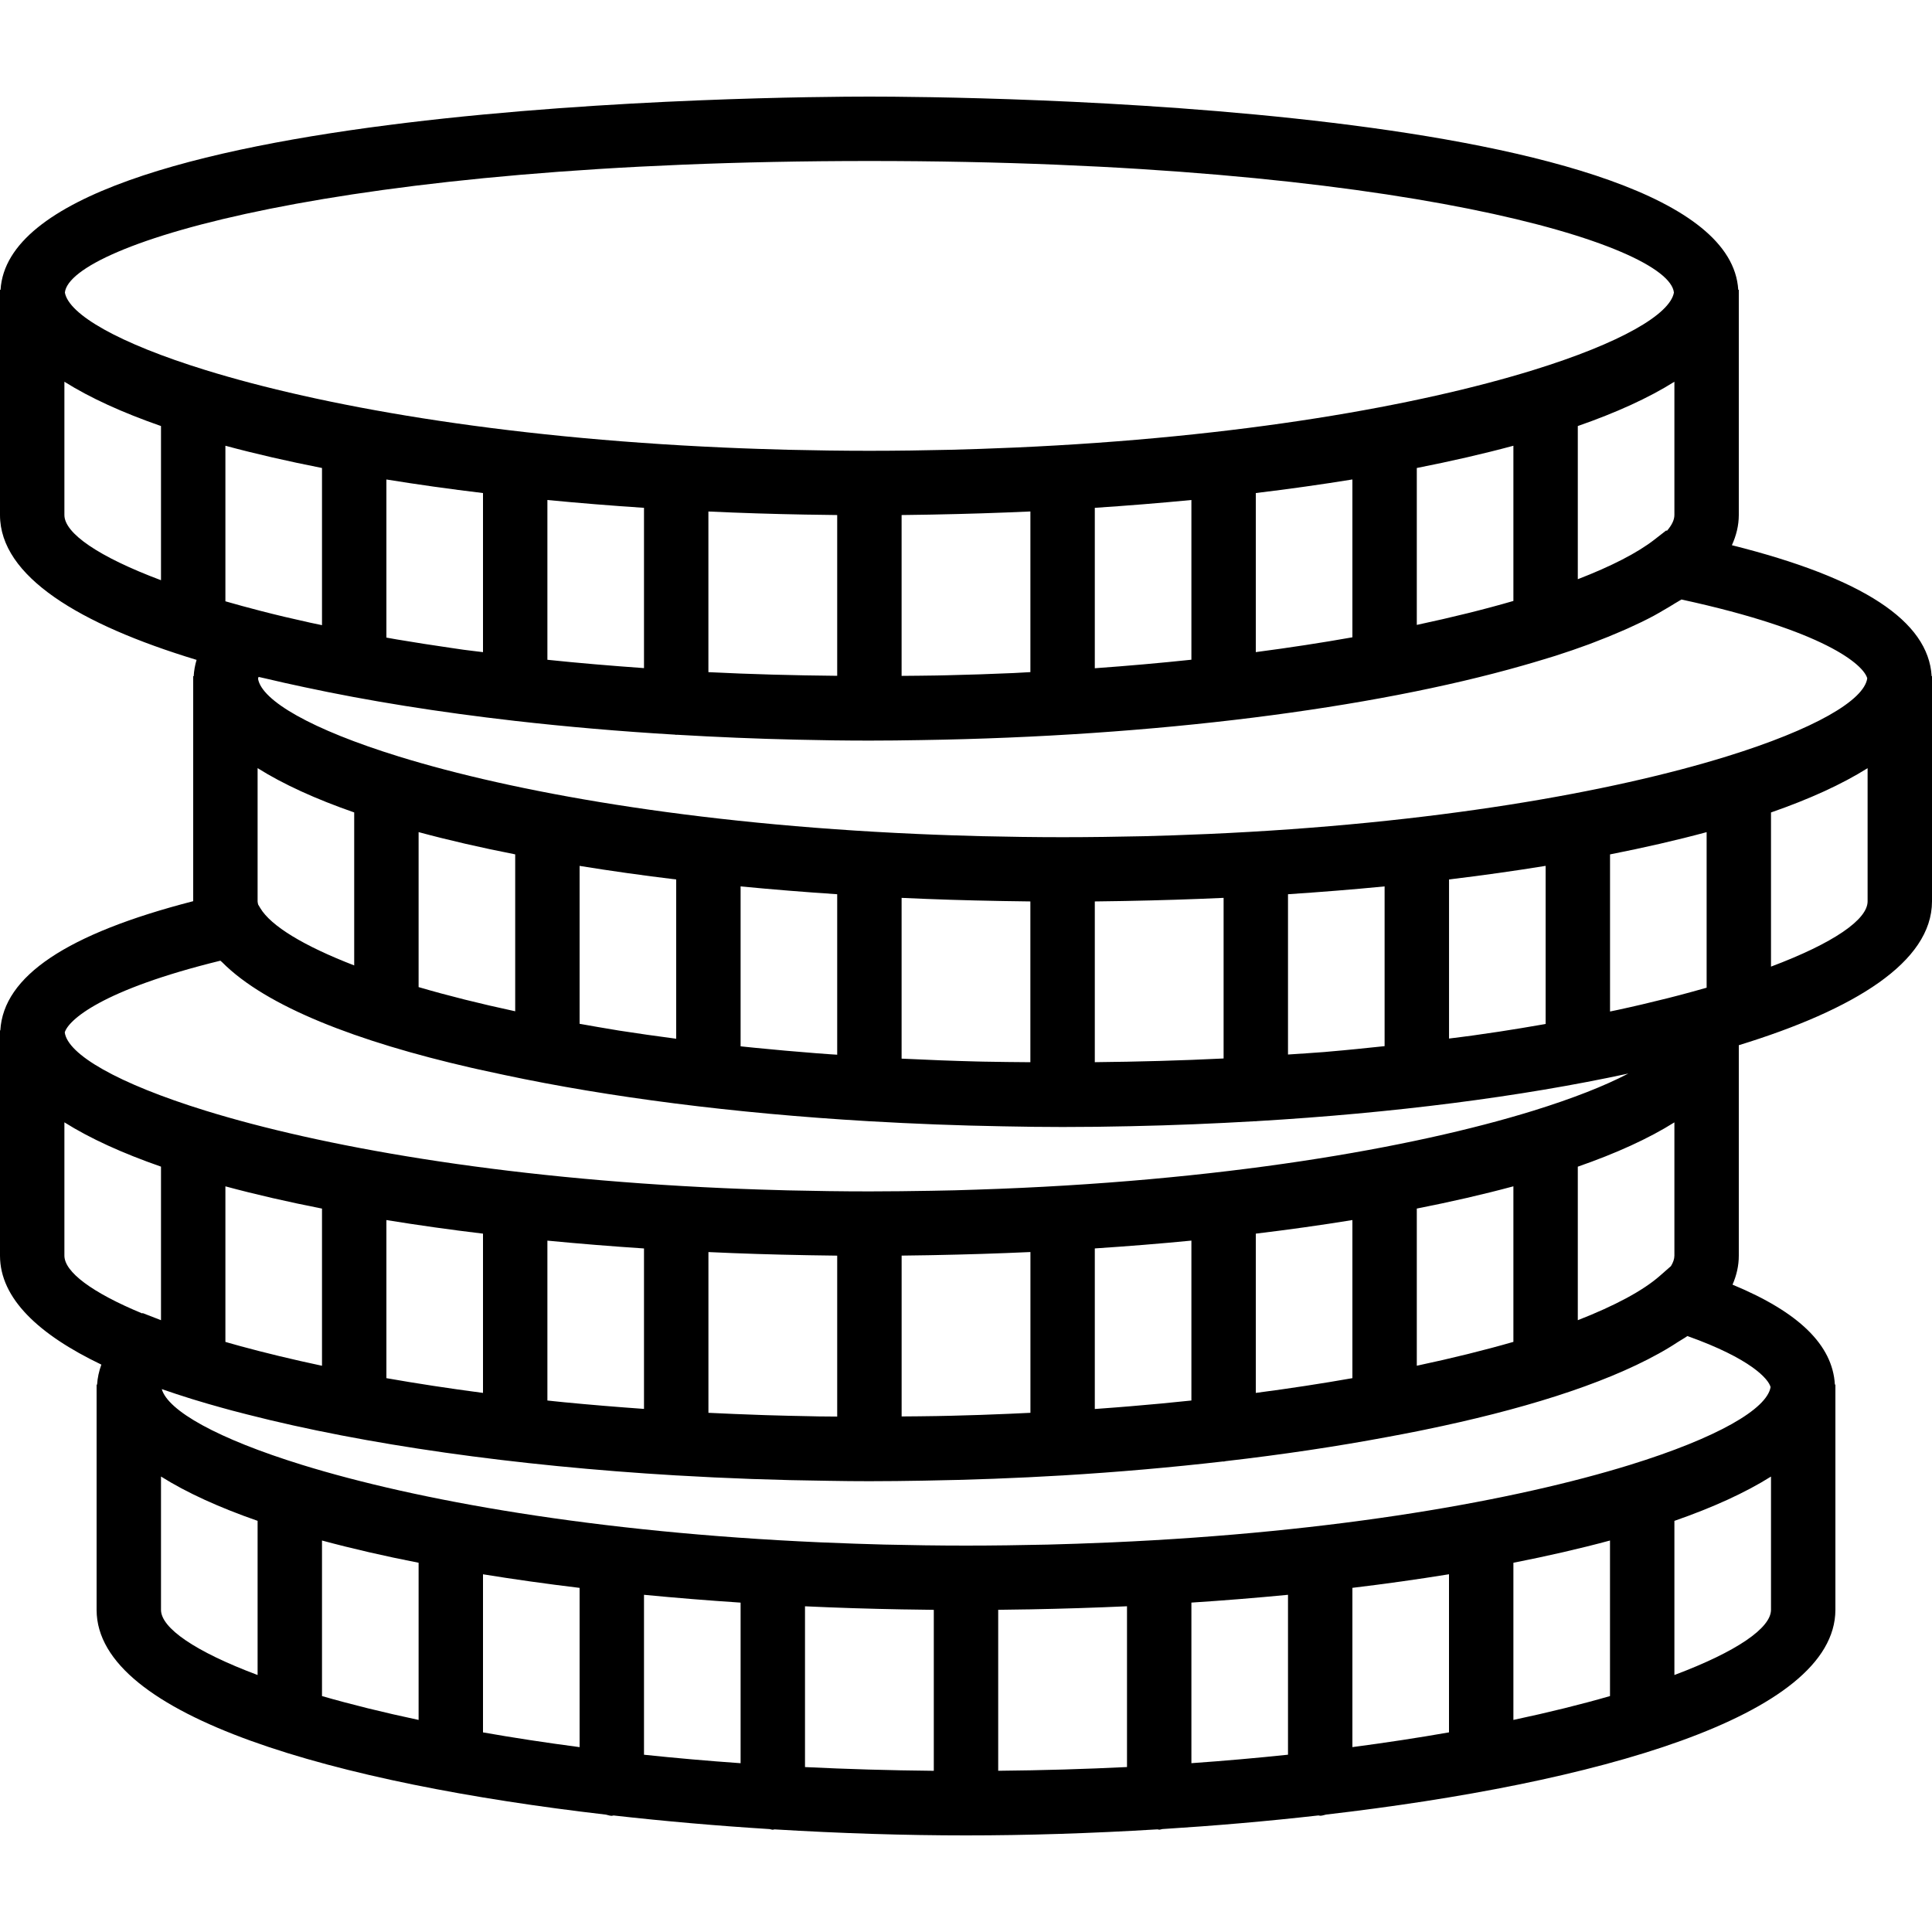
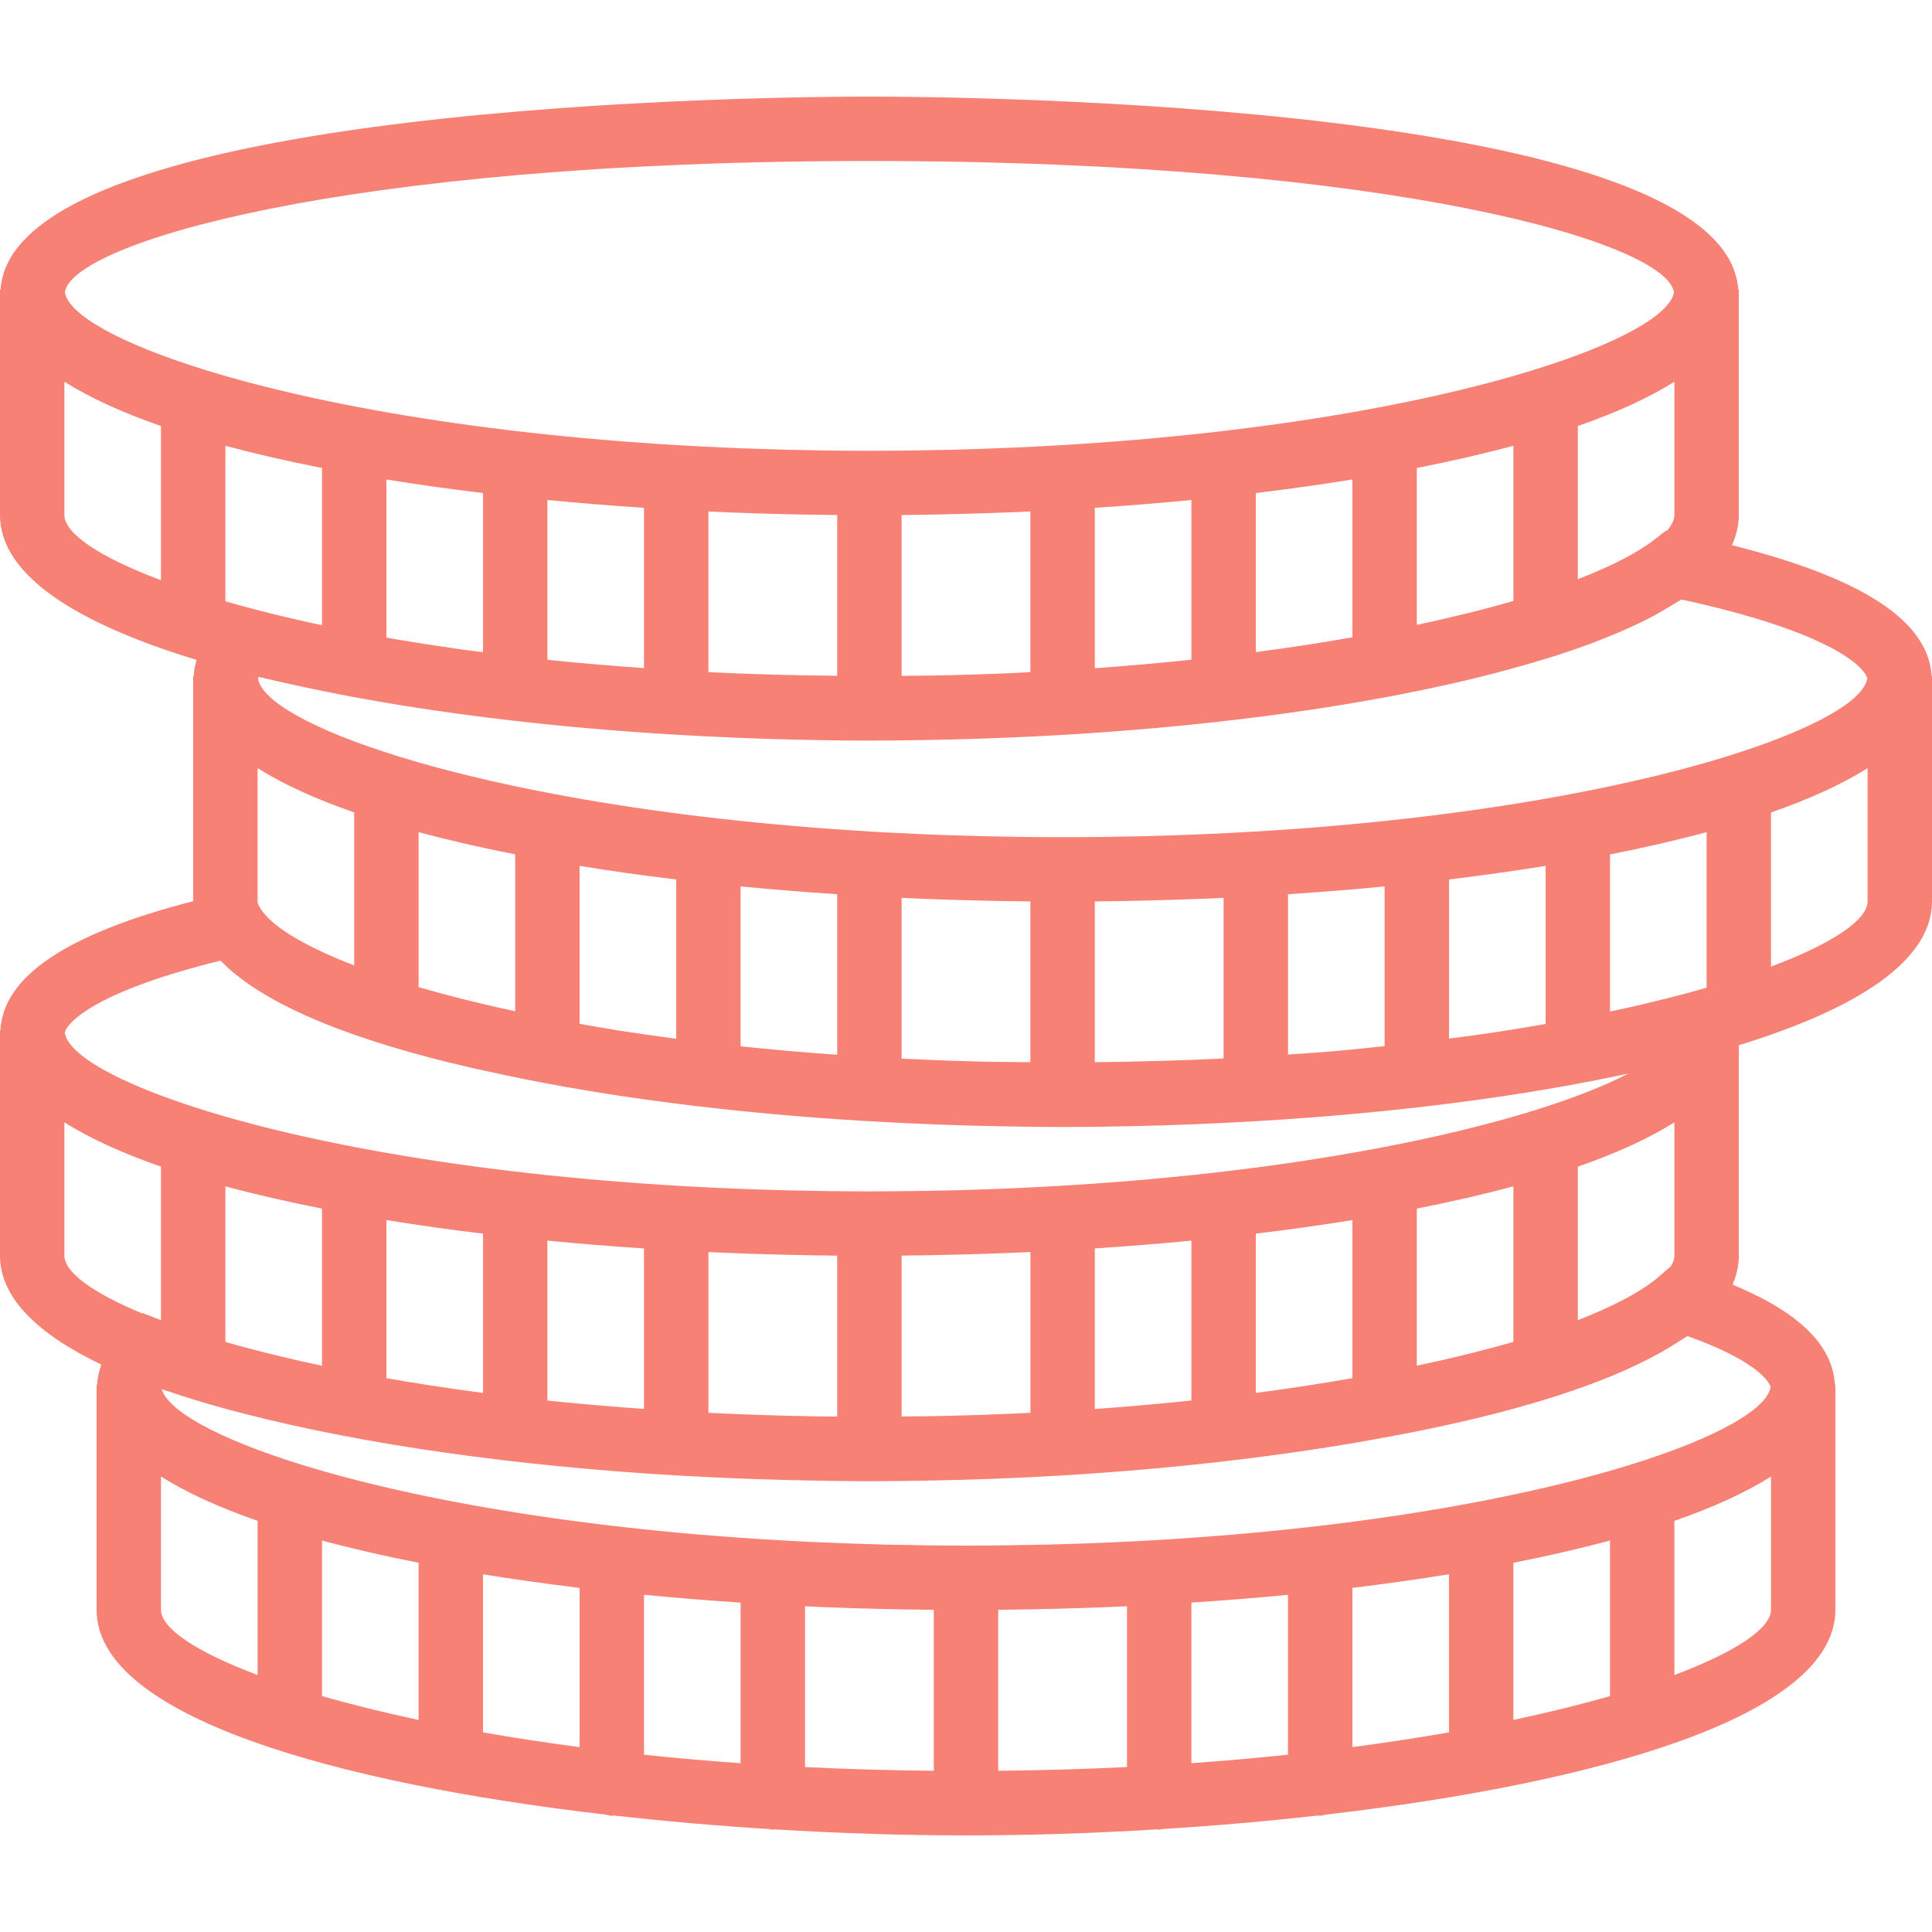
<svg xmlns="http://www.w3.org/2000/svg" version="1.1" id="Capa_1" x="0px" y="0px" viewBox="0 0 60 60" style="enable-background:new 0 0 60 60;" xml:space="preserve">
-   <path d="M59.989,21c-0.099-1.711-2.134-3.048-6.204-4.068c0.137-0.3,0.214-0.612,0.215-0.936V9h-0.017C53.625,3.172,29.743,3,27,3  S0.375,3.172,0.017,9H0v0.13v0v0l0,6.869c0.005,1.9,2.457,3.387,6.105,4.494c-0.05,0.166-0.08,0.335-0.09,0.507H6v0.13v0v0l0,6.857  C2.07,28.999,0.107,30.317,0.01,32H0v0.13v0v0l0,6.869c0.003,1.323,1.196,2.445,3.148,3.38c-0.074,0.203-0.12,0.41-0.133,0.622H3  v0.13v0v0l0,6.869c0.008,3.326,7.497,5.391,15.818,6.355c0.061,0.012,0.117,0.037,0.182,0.037c0.019,0,0.035-0.01,0.054-0.011  c1.604,0.181,3.234,0.322,4.847,0.423c0.034,0.004,0.064,0.02,0.099,0.02c0.019,0,0.034-0.01,0.052-0.011  C26.1,56.937,28.115,57,30,57c1.885,0,3.9-0.063,5.948-0.188c0.018,0.001,0.034,0.011,0.052,0.011c0.035,0,0.065-0.017,0.099-0.02  c1.613-0.101,3.243-0.241,4.847-0.423C40.965,56.38,40.981,56.39,41,56.39c0.065,0,0.121-0.025,0.182-0.037  c8.321-0.964,15.809-3.03,15.818-6.357V43h-0.016c-0.07-1.226-1.115-2.249-3.179-3.104c0.126-0.289,0.195-0.589,0.195-0.9V32.46  c3.59-1.104,5.995-2.581,6-4.464V21H59.989z M51.892,39.321l-0.341,0.299C51.026,40.083,50.151,40.55,49,41v-4.768  c1.189-0.414,2.201-0.873,3-1.376v4.138C52,39.097,51.962,39.207,51.892,39.321z M29.526,43.968  c-0.146,0.004-0.293,0.006-0.44,0.009c-0.357,0.007-0.723,0.009-1.085,0.012v-4.995c0.275-0.003,0.55-0.007,0.825-0.012  c0.053-0.001,0.106-0.002,0.159-0.003c1.007-0.019,2.014-0.05,3.016-0.096v4.993c-0.214,0.011-0.429,0.021-0.646,0.03  C30.753,43.933,30.145,43.953,29.526,43.968z M25.159,43.982c-0.458-0.008-0.914-0.019-1.367-0.033  c-0.056-0.002-0.112-0.004-0.168-0.006c-0.545-0.018-1.086-0.041-1.623-0.067v-4.992c1.002,0.047,2.009,0.078,3.016,0.096  c0.053,0.001,0.106,0.002,0.158,0.003c0.275,0.005,0.55,0.009,0.825,0.012v4.998c-0.194-0.002-0.388-0.002-0.581-0.005  C25.331,43.986,25.246,43.983,25.159,43.982z M7.097,41.702C7.064,41.692,7.033,41.683,7,41.674v-4.831  c0.934,0.252,1.938,0.482,3,0.691v4.881c-0.918-0.195-1.765-0.4-2.536-0.61C7.342,41.77,7.216,41.737,7.097,41.702z M28.175,49.983  c0.275,0.005,0.55,0.009,0.825,0.012v4.999c-1.382-0.013-2.716-0.053-4-0.116v-4.993c1.002,0.047,2.009,0.078,3.016,0.096  C28.069,49.981,28.122,49.982,28.175,49.983z M31.984,49.98c1.007-0.019,2.014-0.05,3.016-0.096v4.993  c-1.284,0.063-2.618,0.103-4,0.116v-4.999c0.275-0.003,0.55-0.007,0.825-0.012C31.878,49.982,31.931,49.981,31.984,49.98z   M40,49.528v4.966c-0.961,0.101-1.961,0.19-3,0.263v-4.987C38.014,49.704,39.016,49.623,40,49.528z M42,49.312  c1.031-0.124,2.032-0.265,3-0.422v4.91c-0.942,0.166-1.943,0.319-3,0.458V49.312z M47,48.533c1.062-0.209,2.066-0.439,3-0.691v4.831  c-0.891,0.257-1.894,0.506-3,0.741V48.533z M13,48.533v4.881c-1.106-0.235-2.109-0.484-3-0.741v-4.831  C10.934,48.094,11.938,48.325,13,48.533z M15,48.891c0.968,0.157,1.969,0.298,3,0.422v4.946c-1.057-0.139-2.058-0.292-3-0.458  V48.891z M20,49.528c0.984,0.095,1.986,0.176,3,0.243v4.987c-1.039-0.073-2.039-0.162-3-0.263V49.528z M17.519,43.548  c-0.102-0.01-0.203-0.021-0.304-0.031c-0.072-0.007-0.143-0.016-0.215-0.023v-4.965c0.984,0.095,1.986,0.176,3,0.243v4.983  C19.16,43.695,18.33,43.627,17.519,43.548z M15,38.312v4.946c-1.057-0.139-2.058-0.292-3-0.458v-4.91  C12.968,38.047,13.969,38.189,15,38.312z M34.666,43.708c-0.22,0.017-0.442,0.034-0.666,0.05v-4.987  c1.014-0.067,2.016-0.147,3-0.243v4.966c-0.618,0.065-1.25,0.126-1.899,0.179C34.956,43.686,34.811,43.697,34.666,43.708z   M39,43.258v-4.946c1.031-0.124,2.032-0.265,3-0.422v4.91C41.058,42.966,40.057,43.12,39,43.258z M44,37.533  c1.062-0.209,2.066-0.439,3-0.691v4.831c-0.891,0.257-1.894,0.506-3,0.741V37.533z M30.325,32.965  c-0.752-0.019-1.487-0.048-2.209-0.083c-0.039-0.002-0.078-0.004-0.116-0.005v-4.993c1.002,0.047,2.009,0.078,3.016,0.096  c0.053,0.001,0.106,0.002,0.158,0.003c0.275,0.005,0.55,0.009,0.825,0.012v4.993c-0.487-0.005-0.978-0.007-1.453-0.018  C30.473,32.968,30.398,32.967,30.325,32.965z M7,18.674v-4.831c0.934,0.252,1.938,0.482,3,0.691v4.881  c-0.123-0.026-0.25-0.052-0.37-0.078c-0.532-0.117-1.051-0.239-1.547-0.368C7.705,18.872,7.346,18.773,7,18.674z M25.175,15.983  c0.275,0.005,0.55,0.009,0.825,0.012v4.993c-1.346-0.013-2.684-0.048-4-0.114v-4.989c1.002,0.047,2.009,0.078,3.016,0.096  C25.069,15.981,25.122,15.982,25.175,15.983z M28.984,15.98c1.007-0.019,2.014-0.05,3.016-0.096v4.989  c-0.17,0.008-0.333,0.02-0.504,0.028c-0.014,0.001-0.028,0.001-0.043,0.002c-0.671,0.03-1.355,0.052-2.048,0.068  c-0.108,0.003-0.216,0.004-0.324,0.007c-0.356,0.007-0.72,0.008-1.081,0.012v-4.995c0.275-0.003,0.55-0.007,0.825-0.012  C28.878,15.982,28.931,15.981,28.984,15.98z M51.771,16.482l-0.028-0.006l-0.364,0.283C50.851,17.17,50.04,17.586,49,17.988v-4.757  c1.189-0.414,2.201-0.873,3-1.376v4.138C52,16.145,51.92,16.309,51.771,16.482z M39,20.252v-4.94c1.031-0.124,2.032-0.265,3-0.422  v4.902C41.052,19.96,40.054,20.114,39,20.252z M44,19.407v-4.873c1.062-0.209,2.066-0.439,3-0.691v4.82  C46.104,18.924,45.095,19.173,44,19.407z M37,15.528v4.96c-0.966,0.102-1.966,0.191-3,0.265v-4.982  C35.014,15.704,36.016,15.623,37,15.528z M17,20.49v-4.962c0.984,0.095,1.986,0.176,3,0.243v4.978  C18.982,20.676,17.978,20.593,17,20.49z M15,15.312v4.941c-0.198-0.026-0.404-0.047-0.6-0.074c-0.128-0.018-0.25-0.037-0.376-0.055  c-0.578-0.083-1.143-0.172-1.697-0.265C12.216,19.84,12.109,19.82,12,19.801v-4.91C12.968,15.047,13.969,15.189,15,15.312z   M25.752,32.739c-0.135-0.01-0.271-0.02-0.405-0.03c-0.64-0.05-1.265-0.105-1.875-0.166c-0.131-0.013-0.262-0.027-0.392-0.04  C23.053,32.5,23.027,32.496,23,32.494v-4.966c0.984,0.095,1.986,0.176,3,0.243v4.984C25.919,32.749,25.833,32.745,25.752,32.739z   M19.145,31.992c-0.396-0.063-0.768-0.131-1.145-0.197v-4.904c0.968,0.157,1.969,0.298,3,0.422v4.946  c-0.612-0.081-1.211-0.165-1.786-0.255C19.191,31.999,19.168,31.995,19.145,31.992z M16,26.533v4.873  c-1.105-0.237-2.107-0.489-3-0.751v-4.813C13.934,26.094,14.938,26.325,16,26.533z M11,25.231v4.751  c-1.572-0.607-2.586-1.227-2.916-1.779l-0.067-0.112C8.011,28.06,8.001,28.027,8,27.996l0-4.141  C8.799,24.358,9.811,24.817,11,25.231z M34.984,27.98c1.007-0.019,2.014-0.05,3.016-0.096v4.988c-1.314,0.065-2.65,0.101-4,0.115  v-4.992c0.275-0.003,0.55-0.007,0.825-0.012C34.878,27.982,34.931,27.981,34.984,27.98z M47.907,31.817  c-0.439,0.076-0.882,0.151-1.337,0.22c-0.261,0.04-0.528,0.078-0.796,0.116c-0.253,0.036-0.516,0.067-0.773,0.1v-4.941  c1.031-0.124,2.032-0.265,3-0.422v4.91C47.969,31.806,47.938,31.812,47.907,31.817z M41.136,32.671  c-0.373,0.031-0.758,0.051-1.136,0.078v-4.978c1.014-0.067,2.016-0.147,3-0.243v4.961c-0.581,0.061-1.161,0.122-1.758,0.172  C41.206,32.664,41.172,32.668,41.136,32.671z M52.564,30.796c-0.498,0.139-1.025,0.269-1.563,0.396  c-0.249,0.058-0.503,0.116-0.763,0.172c-0.077,0.017-0.159,0.032-0.237,0.049v-4.879c1.062-0.209,2.066-0.439,3-0.691v4.831  C52.857,30.714,52.712,30.755,52.564,30.796z M57.989,21.065c-0.092,0.679-1.631,1.582-4.378,2.431l0,0  c-3.538,1.093-9.074,2.094-16.09,2.404c-0.359,0.015-0.717,0.03-1.083,0.042c-0.299,0.01-0.599,0.019-0.904,0.027  C34.706,25.987,33.866,26,33,26s-1.706-0.013-2.534-0.032c-0.304-0.007-0.604-0.017-0.904-0.027  c-0.367-0.011-0.725-0.027-1.083-0.042c-7.016-0.31-12.553-1.311-16.09-2.404l0,0c-2.725-0.842-4.261-1.738-4.375-2.414  c0.005-0.019,0.005-0.035,0.017-0.059c0.068,0.017,0.144,0.031,0.213,0.048c0.391,0.093,0.792,0.183,1.2,0.269  c1.987,0.428,4.189,0.779,6.535,1.047c0.008,0,0.014,0.004,0.021,0.004c0.002,0,0.004-0.001,0.005-0.001  c1.598,0.182,3.256,0.325,4.958,0.426c0.013,0,0.024,0.007,0.037,0.007c0.007,0,0.012-0.004,0.019-0.004  c1.225,0.072,2.466,0.125,3.722,0.153C25.51,22.99,26.265,23,27,23c0.525,0,1.063-0.006,1.606-0.016  c7.266-0.112,14-0.976,18.686-2.315c0.216-0.061,0.427-0.124,0.635-0.187c0.127-0.039,0.257-0.077,0.38-0.116  c0.362-0.116,0.709-0.235,1.044-0.359c0.058-0.022,0.113-0.044,0.171-0.066c0.283-0.107,0.555-0.218,0.815-0.331  c0.075-0.033,0.152-0.065,0.225-0.098c0.277-0.125,0.545-0.253,0.793-0.386c0.112-0.059,0.209-0.12,0.314-0.18  c0.12-0.069,0.24-0.139,0.351-0.21c0.063-0.04,0.138-0.078,0.198-0.118C56.695,19.589,57.875,20.651,57.989,21.065z M27,5  c16.489,0,24.829,2.596,24.985,4.086c-0.121,0.676-1.656,1.569-4.374,2.409l0,0c-3.538,1.093-9.074,2.094-16.09,2.404  c-0.359,0.015-0.717,0.03-1.083,0.042c-0.299,0.01-0.599,0.019-0.904,0.027C28.706,13.987,27.866,14,27,14s-1.706-0.013-2.534-0.032  c-0.304-0.007-0.604-0.017-0.904-0.027c-0.367-0.011-0.725-0.027-1.083-0.042c-7.016-0.31-12.553-1.311-16.09-2.404l0,0  c-2.719-0.84-4.253-1.733-4.374-2.409C2.171,7.596,10.511,5,27,5z M2,15.996l0-4.141c0.799,0.503,1.811,0.962,3,1.376v4.788  C3.055,17.29,2.002,16.559,2,15.996z M6.844,29.835c0.015,0.016,0.038,0.03,0.053,0.046c1.369,1.382,4.204,2.468,7.733,3.278  c0.081,0.019,0.167,0.037,0.249,0.056c0.259,0.058,0.522,0.115,0.788,0.17c3.241,0.69,7.11,1.189,11.325,1.436  c0.003,0,0.005,0.001,0.007,0.001c0.002,0,0.003-0.001,0.004-0.001c1.354,0.079,2.739,0.134,4.153,0.158  C31.782,34.992,32.398,35,33,35c0.69,0,1.398-0.008,2.118-0.025c1.308-0.027,2.597-0.081,3.868-0.155  c0.005,0,0.009,0.003,0.014,0.003c0.009,0,0.016-0.005,0.025-0.005c4.226-0.249,8.191-0.753,11.544-1.478  c-0.726,0.38-1.72,0.773-2.958,1.156l0,0c-3.735,1.154-9.7,2.205-17.281,2.449c-0.225,0.007-0.447,0.015-0.675,0.021  c-0.245,0.006-0.494,0.01-0.743,0.015C28.283,36.991,27.65,37,27,37c-0.866,0-1.706-0.013-2.534-0.032  c-0.304-0.007-0.604-0.017-0.904-0.027c-0.367-0.011-0.725-0.027-1.083-0.042c-7.016-0.31-12.553-1.311-16.09-2.404l0,0  c-2.75-0.85-4.289-1.754-4.378-2.433C2.122,31.686,3.133,30.745,6.844,29.835z M2,38.996l0-4.141c0.799,0.503,1.811,0.962,3,1.376  v4.769l-0.571-0.222L4.417,40.79C2.847,40.139,2.002,39.5,2,38.996z M5,49.996l0-4.141c0.799,0.503,1.811,0.962,3,1.376v4.788  C6.055,51.29,5.002,50.559,5,49.996z M52,52.019v-4.787c1.189-0.414,2.201-0.873,3-1.376v4.138  C54.999,50.557,53.945,51.289,52,52.019z M54.987,43.077c-0.109,0.677-1.645,1.575-4.376,2.419l0,0  c-3.538,1.093-9.074,2.094-16.09,2.404c-0.359,0.015-0.717,0.03-1.083,0.042c-0.299,0.01-0.599,0.019-0.904,0.027  C31.706,47.987,30.866,48,30,48c-0.866,0-1.707-0.013-2.536-0.032c-0.301-0.007-0.598-0.017-0.895-0.027  c-0.369-0.012-0.729-0.027-1.09-0.042c-7.016-0.31-12.552-1.311-16.09-2.404l0,0c-2.645-0.817-4.173-1.685-4.365-2.355  c0.298,0.104,0.607,0.205,0.924,0.304c0.032,0.01,0.064,0.02,0.096,0.029c0.27,0.083,0.546,0.163,0.829,0.241  c0.107,0.03,0.215,0.06,0.324,0.089c0.16,0.043,0.324,0.084,0.488,0.126c3.642,0.933,8.291,1.594,13.31,1.891  c0.002,0,0.003,0.001,0.005,0.001c0.001,0,0.002-0.001,0.003-0.001c1.55,0.092,3.133,0.149,4.733,0.168  C26.162,45.996,26.585,46,27,46c0.551,0,1.115-0.007,1.686-0.017c1.459-0.024,2.899-0.078,4.307-0.162  c0.003,0,0.005,0.002,0.008,0.002c0.005,0,0.008-0.003,0.013-0.003c1.715-0.103,3.375-0.25,4.97-0.433  c0.006,0,0.011,0.003,0.017,0.003c0.022,0,0.04-0.011,0.062-0.013c1.776-0.205,3.46-0.457,5.023-0.75  c0.322-0.059,0.639-0.12,0.953-0.183c0.07-0.014,0.14-0.028,0.21-0.043c2.953-0.606,5.509-1.391,7.263-2.364  c0.096-0.052,0.186-0.106,0.277-0.159c0.111-0.066,0.217-0.133,0.32-0.201c0.096-0.062,0.207-0.122,0.295-0.185  C54.378,42.196,54.922,42.826,54.987,43.077z M55,30.019v-4.787c1.189-0.414,2.201-0.873,3-1.376v4.138  C57.999,28.557,56.945,29.289,55,30.019z" />
+   <path d="M59.989,21c-0.099-1.711-2.134-3.048-6.204-4.068c0.137-0.3,0.214-0.612,0.215-0.936V9h-0.017C53.625,3.172,29.743,3,27,3  S0.375,3.172,0.017,9H0v0.13v0v0l0,6.869c0.005,1.9,2.457,3.387,6.105,4.494c-0.05,0.166-0.08,0.335-0.09,0.507H6v0.13v0v0l0,6.857  C2.07,28.999,0.107,30.317,0.01,32H0v0.13v0v0l0,6.869c0.003,1.323,1.196,2.445,3.148,3.38c-0.074,0.203-0.12,0.41-0.133,0.622H3  v0.13v0v0l0,6.869c0.008,3.326,7.497,5.391,15.818,6.355c0.061,0.012,0.117,0.037,0.182,0.037c0.019,0,0.035-0.01,0.054-0.011  c1.604,0.181,3.234,0.322,4.847,0.423c0.034,0.004,0.064,0.02,0.099,0.02c0.019,0,0.034-0.01,0.052-0.011  C26.1,56.937,28.115,57,30,57c1.885,0,3.9-0.063,5.948-0.188c0.018,0.001,0.034,0.011,0.052,0.011c0.035,0,0.065-0.017,0.099-0.02  c1.613-0.101,3.243-0.241,4.847-0.423C40.965,56.38,40.981,56.39,41,56.39c0.065,0,0.121-0.025,0.182-0.037  c8.321-0.964,15.809-3.03,15.818-6.357V43h-0.016c-0.07-1.226-1.115-2.249-3.179-3.104c0.126-0.289,0.195-0.589,0.195-0.9V32.46  c3.59-1.104,5.995-2.581,6-4.464V21H59.989z M51.892,39.321l-0.341,0.299C51.026,40.083,50.151,40.55,49,41v-4.768  c1.189-0.414,2.201-0.873,3-1.376v4.138C52,39.097,51.962,39.207,51.892,39.321z M29.526,43.968  c-0.146,0.004-0.293,0.006-0.44,0.009c-0.357,0.007-0.723,0.009-1.085,0.012v-4.995c0.275-0.003,0.55-0.007,0.825-0.012  c0.053-0.001,0.106-0.002,0.159-0.003c1.007-0.019,2.014-0.05,3.016-0.096v4.993c-0.214,0.011-0.429,0.021-0.646,0.03  C30.753,43.933,30.145,43.953,29.526,43.968z M25.159,43.982c-0.458-0.008-0.914-0.019-1.367-0.033  c-0.056-0.002-0.112-0.004-0.168-0.006c-0.545-0.018-1.086-0.041-1.623-0.067v-4.992c1.002,0.047,2.009,0.078,3.016,0.096  c0.053,0.001,0.106,0.002,0.158,0.003c0.275,0.005,0.55,0.009,0.825,0.012v4.998c-0.194-0.002-0.388-0.002-0.581-0.005  C25.331,43.986,25.246,43.983,25.159,43.982z M7.097,41.702C7.064,41.692,7.033,41.683,7,41.674v-4.831  c0.934,0.252,1.938,0.482,3,0.691v4.881c-0.918-0.195-1.765-0.4-2.536-0.61C7.342,41.77,7.216,41.737,7.097,41.702z M28.175,49.983  c0.275,0.005,0.55,0.009,0.825,0.012v4.999c-1.382-0.013-2.716-0.053-4-0.116v-4.993c1.002,0.047,2.009,0.078,3.016,0.096  C28.069,49.981,28.122,49.982,28.175,49.983z M31.984,49.98c1.007-0.019,2.014-0.05,3.016-0.096v4.993  c-1.284,0.063-2.618,0.103-4,0.116v-4.999c0.275-0.003,0.55-0.007,0.825-0.012C31.878,49.982,31.931,49.981,31.984,49.98z   M40,49.528v4.966c-0.961,0.101-1.961,0.19-3,0.263v-4.987C38.014,49.704,39.016,49.623,40,49.528z M42,49.312  c1.031-0.124,2.032-0.265,3-0.422v4.91c-0.942,0.166-1.943,0.319-3,0.458V49.312z M47,48.533c1.062-0.209,2.066-0.439,3-0.691v4.831  c-0.891,0.257-1.894,0.506-3,0.741V48.533z M13,48.533v4.881c-1.106-0.235-2.109-0.484-3-0.741v-4.831  C10.934,48.094,11.938,48.325,13,48.533z M15,48.891c0.968,0.157,1.969,0.298,3,0.422v4.946c-1.057-0.139-2.058-0.292-3-0.458  V48.891z M20,49.528c0.984,0.095,1.986,0.176,3,0.243v4.987c-1.039-0.073-2.039-0.162-3-0.263V49.528z M17.519,43.548  c-0.102-0.01-0.203-0.021-0.304-0.031c-0.072-0.007-0.143-0.016-0.215-0.023v-4.965c0.984,0.095,1.986,0.176,3,0.243v4.983  C19.16,43.695,18.33,43.627,17.519,43.548z M15,38.312v4.946c-1.057-0.139-2.058-0.292-3-0.458v-4.91  C12.968,38.047,13.969,38.189,15,38.312z M34.666,43.708c-0.22,0.017-0.442,0.034-0.666,0.05v-4.987  c1.014-0.067,2.016-0.147,3-0.243v4.966c-0.618,0.065-1.25,0.126-1.899,0.179C34.956,43.686,34.811,43.697,34.666,43.708z   M39,43.258v-4.946c1.031-0.124,2.032-0.265,3-0.422v4.91C41.058,42.966,40.057,43.12,39,43.258z M44,37.533  c1.062-0.209,2.066-0.439,3-0.691v4.831c-0.891,0.257-1.894,0.506-3,0.741V37.533z M30.325,32.965  c-0.752-0.019-1.487-0.048-2.209-0.083c-0.039-0.002-0.078-0.004-0.116-0.005v-4.993c1.002,0.047,2.009,0.078,3.016,0.096  c0.053,0.001,0.106,0.002,0.158,0.003c0.275,0.005,0.55,0.009,0.825,0.012v4.993c-0.487-0.005-0.978-0.007-1.453-0.018  C30.473,32.968,30.398,32.967,30.325,32.965z M7,18.674v-4.831c0.934,0.252,1.938,0.482,3,0.691v4.881  c-0.123-0.026-0.25-0.052-0.37-0.078c-0.532-0.117-1.051-0.239-1.547-0.368C7.705,18.872,7.346,18.773,7,18.674z M25.175,15.983  c0.275,0.005,0.55,0.009,0.825,0.012v4.993c-1.346-0.013-2.684-0.048-4-0.114v-4.989c1.002,0.047,2.009,0.078,3.016,0.096  C25.069,15.981,25.122,15.982,25.175,15.983z M28.984,15.98c1.007-0.019,2.014-0.05,3.016-0.096v4.989  c-0.17,0.008-0.333,0.02-0.504,0.028c-0.014,0.001-0.028,0.001-0.043,0.002c-0.671,0.03-1.355,0.052-2.048,0.068  c-0.108,0.003-0.216,0.004-0.324,0.007c-0.356,0.007-0.72,0.008-1.081,0.012v-4.995c0.275-0.003,0.55-0.007,0.825-0.012  C28.878,15.982,28.931,15.981,28.984,15.98z M51.771,16.482l-0.028-0.006l-0.364,0.283C50.851,17.17,50.04,17.586,49,17.988v-4.757  c1.189-0.414,2.201-0.873,3-1.376v4.138C52,16.145,51.92,16.309,51.771,16.482z M39,20.252v-4.94c1.031-0.124,2.032-0.265,3-0.422  v4.902C41.052,19.96,40.054,20.114,39,20.252z M44,19.407v-4.873c1.062-0.209,2.066-0.439,3-0.691v4.82  C46.104,18.924,45.095,19.173,44,19.407z M37,15.528v4.96c-0.966,0.102-1.966,0.191-3,0.265v-4.982  C35.014,15.704,36.016,15.623,37,15.528z M17,20.49v-4.962c0.984,0.095,1.986,0.176,3,0.243v4.978  C18.982,20.676,17.978,20.593,17,20.49z M15,15.312v4.941c-0.198-0.026-0.404-0.047-0.6-0.074c-0.128-0.018-0.25-0.037-0.376-0.055  c-0.578-0.083-1.143-0.172-1.697-0.265C12.216,19.84,12.109,19.82,12,19.801v-4.91C12.968,15.047,13.969,15.189,15,15.312z   M25.752,32.739c-0.135-0.01-0.271-0.02-0.405-0.03c-0.64-0.05-1.265-0.105-1.875-0.166c-0.131-0.013-0.262-0.027-0.392-0.04  C23.053,32.5,23.027,32.496,23,32.494v-4.966c0.984,0.095,1.986,0.176,3,0.243v4.984C25.919,32.749,25.833,32.745,25.752,32.739z   M19.145,31.992c-0.396-0.063-0.768-0.131-1.145-0.197v-4.904c0.968,0.157,1.969,0.298,3,0.422v4.946  c-0.612-0.081-1.211-0.165-1.786-0.255C19.191,31.999,19.168,31.995,19.145,31.992z M16,26.533v4.873  c-1.105-0.237-2.107-0.489-3-0.751v-4.813C13.934,26.094,14.938,26.325,16,26.533z M11,25.231v4.751  c-1.572-0.607-2.586-1.227-2.916-1.779l-0.067-0.112C8.011,28.06,8.001,28.027,8,27.996l0-4.141  C8.799,24.358,9.811,24.817,11,25.231z M34.984,27.98c1.007-0.019,2.014-0.05,3.016-0.096v4.988c-1.314,0.065-2.65,0.101-4,0.115  v-4.992c0.275-0.003,0.55-0.007,0.825-0.012C34.878,27.982,34.931,27.981,34.984,27.98z M47.907,31.817  c-0.439,0.076-0.882,0.151-1.337,0.22c-0.261,0.04-0.528,0.078-0.796,0.116c-0.253,0.036-0.516,0.067-0.773,0.1v-4.941  c1.031-0.124,2.032-0.265,3-0.422v4.91C47.969,31.806,47.938,31.812,47.907,31.817z M41.136,32.671  c-0.373,0.031-0.758,0.051-1.136,0.078v-4.978c1.014-0.067,2.016-0.147,3-0.243v4.961c-0.581,0.061-1.161,0.122-1.758,0.172  C41.206,32.664,41.172,32.668,41.136,32.671z M52.564,30.796c-0.498,0.139-1.025,0.269-1.563,0.396  c-0.249,0.058-0.503,0.116-0.763,0.172c-0.077,0.017-0.159,0.032-0.237,0.049v-4.879c1.062-0.209,2.066-0.439,3-0.691v4.831  C52.857,30.714,52.712,30.755,52.564,30.796z M57.989,21.065c-0.092,0.679-1.631,1.582-4.378,2.431l0,0  c-3.538,1.093-9.074,2.094-16.09,2.404c-0.359,0.015-0.717,0.03-1.083,0.042c-0.299,0.01-0.599,0.019-0.904,0.027  C34.706,25.987,33.866,26,33,26s-1.706-0.013-2.534-0.032c-0.304-0.007-0.604-0.017-0.904-0.027  c-0.367-0.011-0.725-0.027-1.083-0.042c-7.016-0.31-12.553-1.311-16.09-2.404l0,0c-2.725-0.842-4.261-1.738-4.375-2.414  c0.005-0.019,0.005-0.035,0.017-0.059c0.068,0.017,0.144,0.031,0.213,0.048c0.391,0.093,0.792,0.183,1.2,0.269  c1.987,0.428,4.189,0.779,6.535,1.047c0.008,0,0.014,0.004,0.021,0.004c0.002,0,0.004-0.001,0.005-0.001  c1.598,0.182,3.256,0.325,4.958,0.426c0.013,0,0.024,0.007,0.037,0.007c0.007,0,0.012-0.004,0.019-0.004  c1.225,0.072,2.466,0.125,3.722,0.153C25.51,22.99,26.265,23,27,23c0.525,0,1.063-0.006,1.606-0.016  c7.266-0.112,14-0.976,18.686-2.315c0.216-0.061,0.427-0.124,0.635-0.187c0.127-0.039,0.257-0.077,0.38-0.116  c0.362-0.116,0.709-0.235,1.044-0.359c0.058-0.022,0.113-0.044,0.171-0.066c0.283-0.107,0.555-0.218,0.815-0.331  c0.075-0.033,0.152-0.065,0.225-0.098c0.277-0.125,0.545-0.253,0.793-0.386c0.112-0.059,0.209-0.12,0.314-0.18  c0.12-0.069,0.24-0.139,0.351-0.21c0.063-0.04,0.138-0.078,0.198-0.118C56.695,19.589,57.875,20.651,57.989,21.065z M27,5  c16.489,0,24.829,2.596,24.985,4.086c-0.121,0.676-1.656,1.569-4.374,2.409l0,0c-3.538,1.093-9.074,2.094-16.09,2.404  c-0.359,0.015-0.717,0.03-1.083,0.042c-0.299,0.01-0.599,0.019-0.904,0.027C28.706,13.987,27.866,14,27,14s-1.706-0.013-2.534-0.032  c-0.304-0.007-0.604-0.017-0.904-0.027c-0.367-0.011-0.725-0.027-1.083-0.042c-7.016-0.31-12.553-1.311-16.09-2.404l0,0  c-2.719-0.84-4.253-1.733-4.374-2.409C2.171,7.596,10.511,5,27,5z M2,15.996l0-4.141c0.799,0.503,1.811,0.962,3,1.376v4.788  C3.055,17.29,2.002,16.559,2,15.996z M6.844,29.835c0.015,0.016,0.038,0.03,0.053,0.046c1.369,1.382,4.204,2.468,7.733,3.278  c0.081,0.019,0.167,0.037,0.249,0.056c0.259,0.058,0.522,0.115,0.788,0.17c3.241,0.69,7.11,1.189,11.325,1.436  c0.003,0,0.005,0.001,0.007,0.001c0.002,0,0.003-0.001,0.004-0.001c1.354,0.079,2.739,0.134,4.153,0.158  C31.782,34.992,32.398,35,33,35c0.69,0,1.398-0.008,2.118-0.025c1.308-0.027,2.597-0.081,3.868-0.155  c0.005,0,0.009,0.003,0.014,0.003c0.009,0,0.016-0.005,0.025-0.005c4.226-0.249,8.191-0.753,11.544-1.478  c-0.726,0.38-1.72,0.773-2.958,1.156l0,0c-3.735,1.154-9.7,2.205-17.281,2.449c-0.225,0.007-0.447,0.015-0.675,0.021  c-0.245,0.006-0.494,0.01-0.743,0.015C28.283,36.991,27.65,37,27,37c-0.866,0-1.706-0.013-2.534-0.032  c-0.304-0.007-0.604-0.017-0.904-0.027c-0.367-0.011-0.725-0.027-1.083-0.042c-7.016-0.31-12.553-1.311-16.09-2.404l0,0  c-2.75-0.85-4.289-1.754-4.378-2.433C2.122,31.686,3.133,30.745,6.844,29.835z M2,38.996l0-4.141c0.799,0.503,1.811,0.962,3,1.376  v4.769l-0.571-0.222L4.417,40.79C2.847,40.139,2.002,39.5,2,38.996z M5,49.996l0-4.141c0.799,0.503,1.811,0.962,3,1.376v4.788  C6.055,51.29,5.002,50.559,5,49.996z M52,52.019v-4.787c1.189-0.414,2.201-0.873,3-1.376v4.138  C54.999,50.557,53.945,51.289,52,52.019z M54.987,43.077c-0.109,0.677-1.645,1.575-4.376,2.419l0,0  c-3.538,1.093-9.074,2.094-16.09,2.404c-0.359,0.015-0.717,0.03-1.083,0.042c-0.299,0.01-0.599,0.019-0.904,0.027  C31.706,47.987,30.866,48,30,48c-0.866,0-1.707-0.013-2.536-0.032c-0.301-0.007-0.598-0.017-0.895-0.027  c-0.369-0.012-0.729-0.027-1.09-0.042c-7.016-0.31-12.552-1.311-16.09-2.404l0,0c-2.645-0.817-4.173-1.685-4.365-2.355  c0.298,0.104,0.607,0.205,0.924,0.304c0.032,0.01,0.064,0.02,0.096,0.029c0.27,0.083,0.546,0.163,0.829,0.241  c0.107,0.03,0.215,0.06,0.324,0.089c0.16,0.043,0.324,0.084,0.488,0.126c3.642,0.933,8.291,1.594,13.31,1.891  c0.002,0,0.003,0.001,0.005,0.001c0.001,0,0.002-0.001,0.003-0.001c1.55,0.092,3.133,0.149,4.733,0.168  C26.162,45.996,26.585,46,27,46c0.551,0,1.115-0.007,1.686-0.017c1.459-0.024,2.899-0.078,4.307-0.162  c0.003,0,0.005,0.002,0.008,0.002c0.005,0,0.008-0.003,0.013-0.003c1.715-0.103,3.375-0.25,4.97-0.433  c0.006,0,0.011,0.003,0.017,0.003c0.022,0,0.04-0.011,0.062-0.013c1.776-0.205,3.46-0.457,5.023-0.75  c0.322-0.059,0.639-0.12,0.953-0.183c0.07-0.014,0.14-0.028,0.21-0.043c2.953-0.606,5.509-1.391,7.263-2.364  c0.096-0.052,0.186-0.106,0.277-0.159c0.111-0.066,0.217-0.133,0.32-0.201c0.096-0.062,0.207-0.122,0.295-0.185  C54.378,42.196,54.922,42.826,54.987,43.077z M55,30.019v-4.787c1.189-0.414,2.201-0.873,3-1.376v4.138  C57.999,28.557,56.945,29.289,55,30.019z" fill="#f68174" />
  <g>
</g>
  <g>
</g>
  <g>
</g>
  <g>
</g>
  <g>
</g>
  <g>
</g>
  <g>
</g>
  <g>
</g>
  <g>
</g>
  <g>
</g>
  <g>
</g>
  <g>
</g>
  <g>
</g>
  <g>
</g>
  <g>
</g>
</svg>
